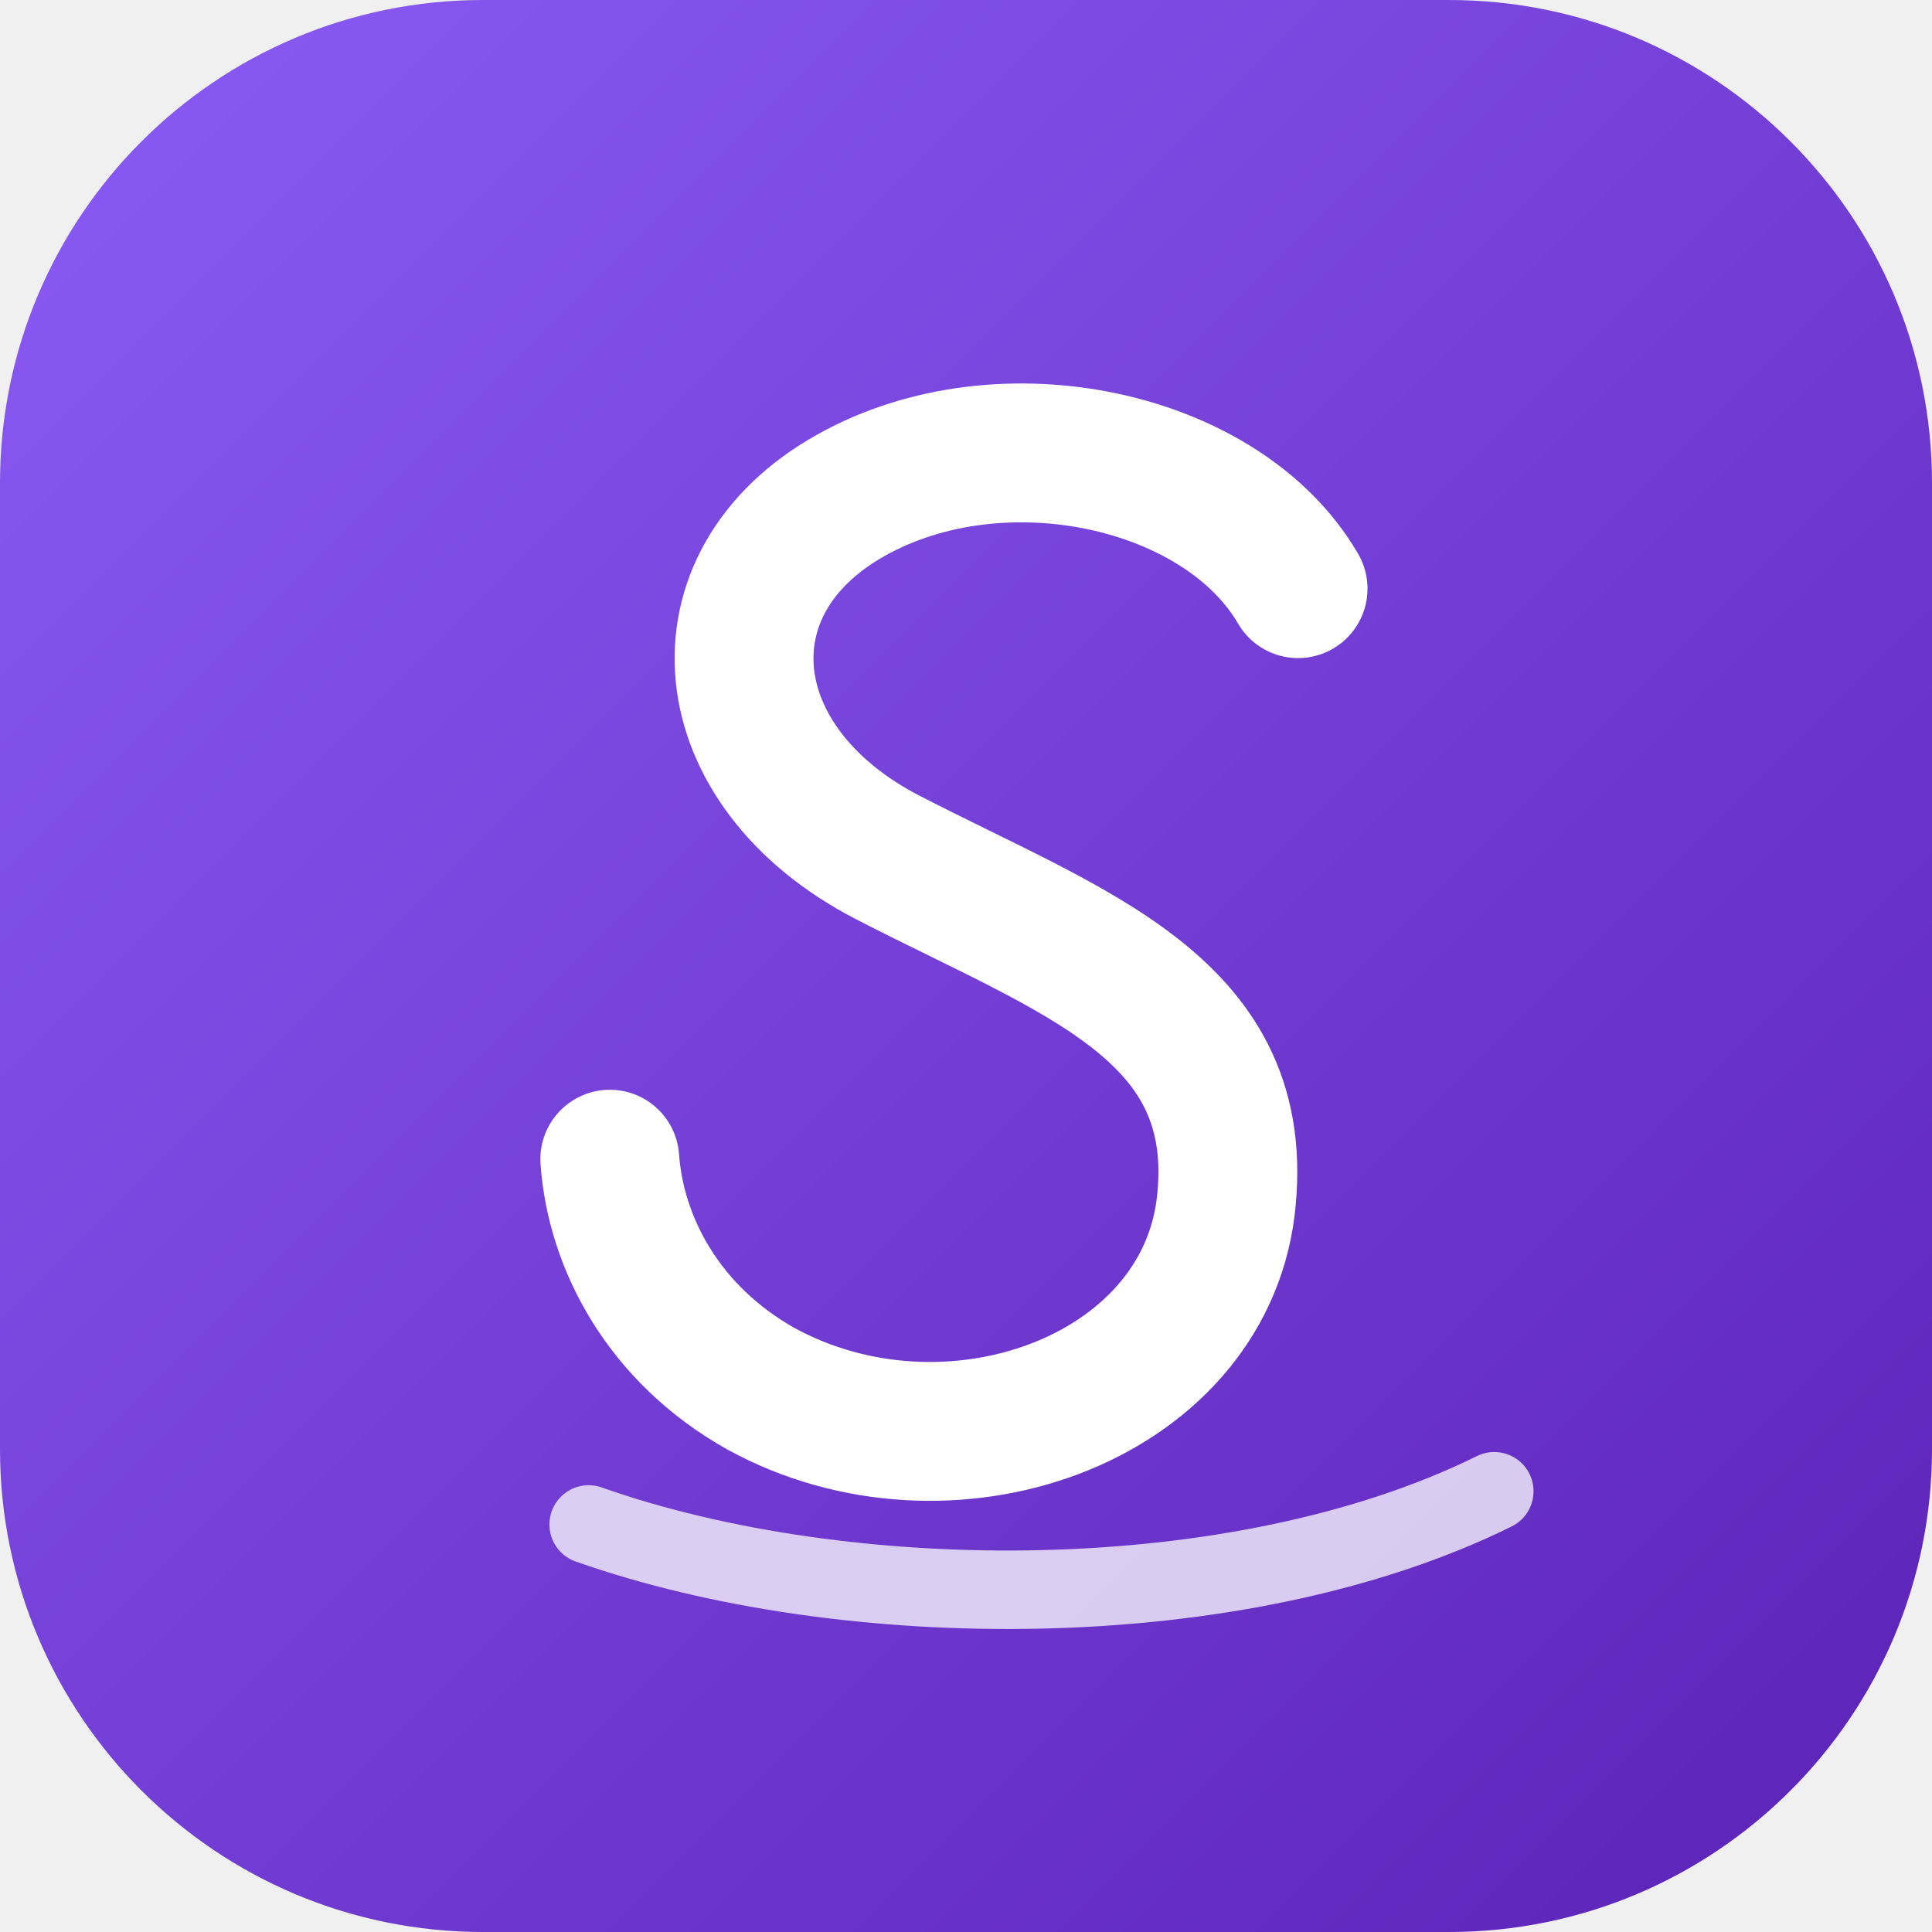
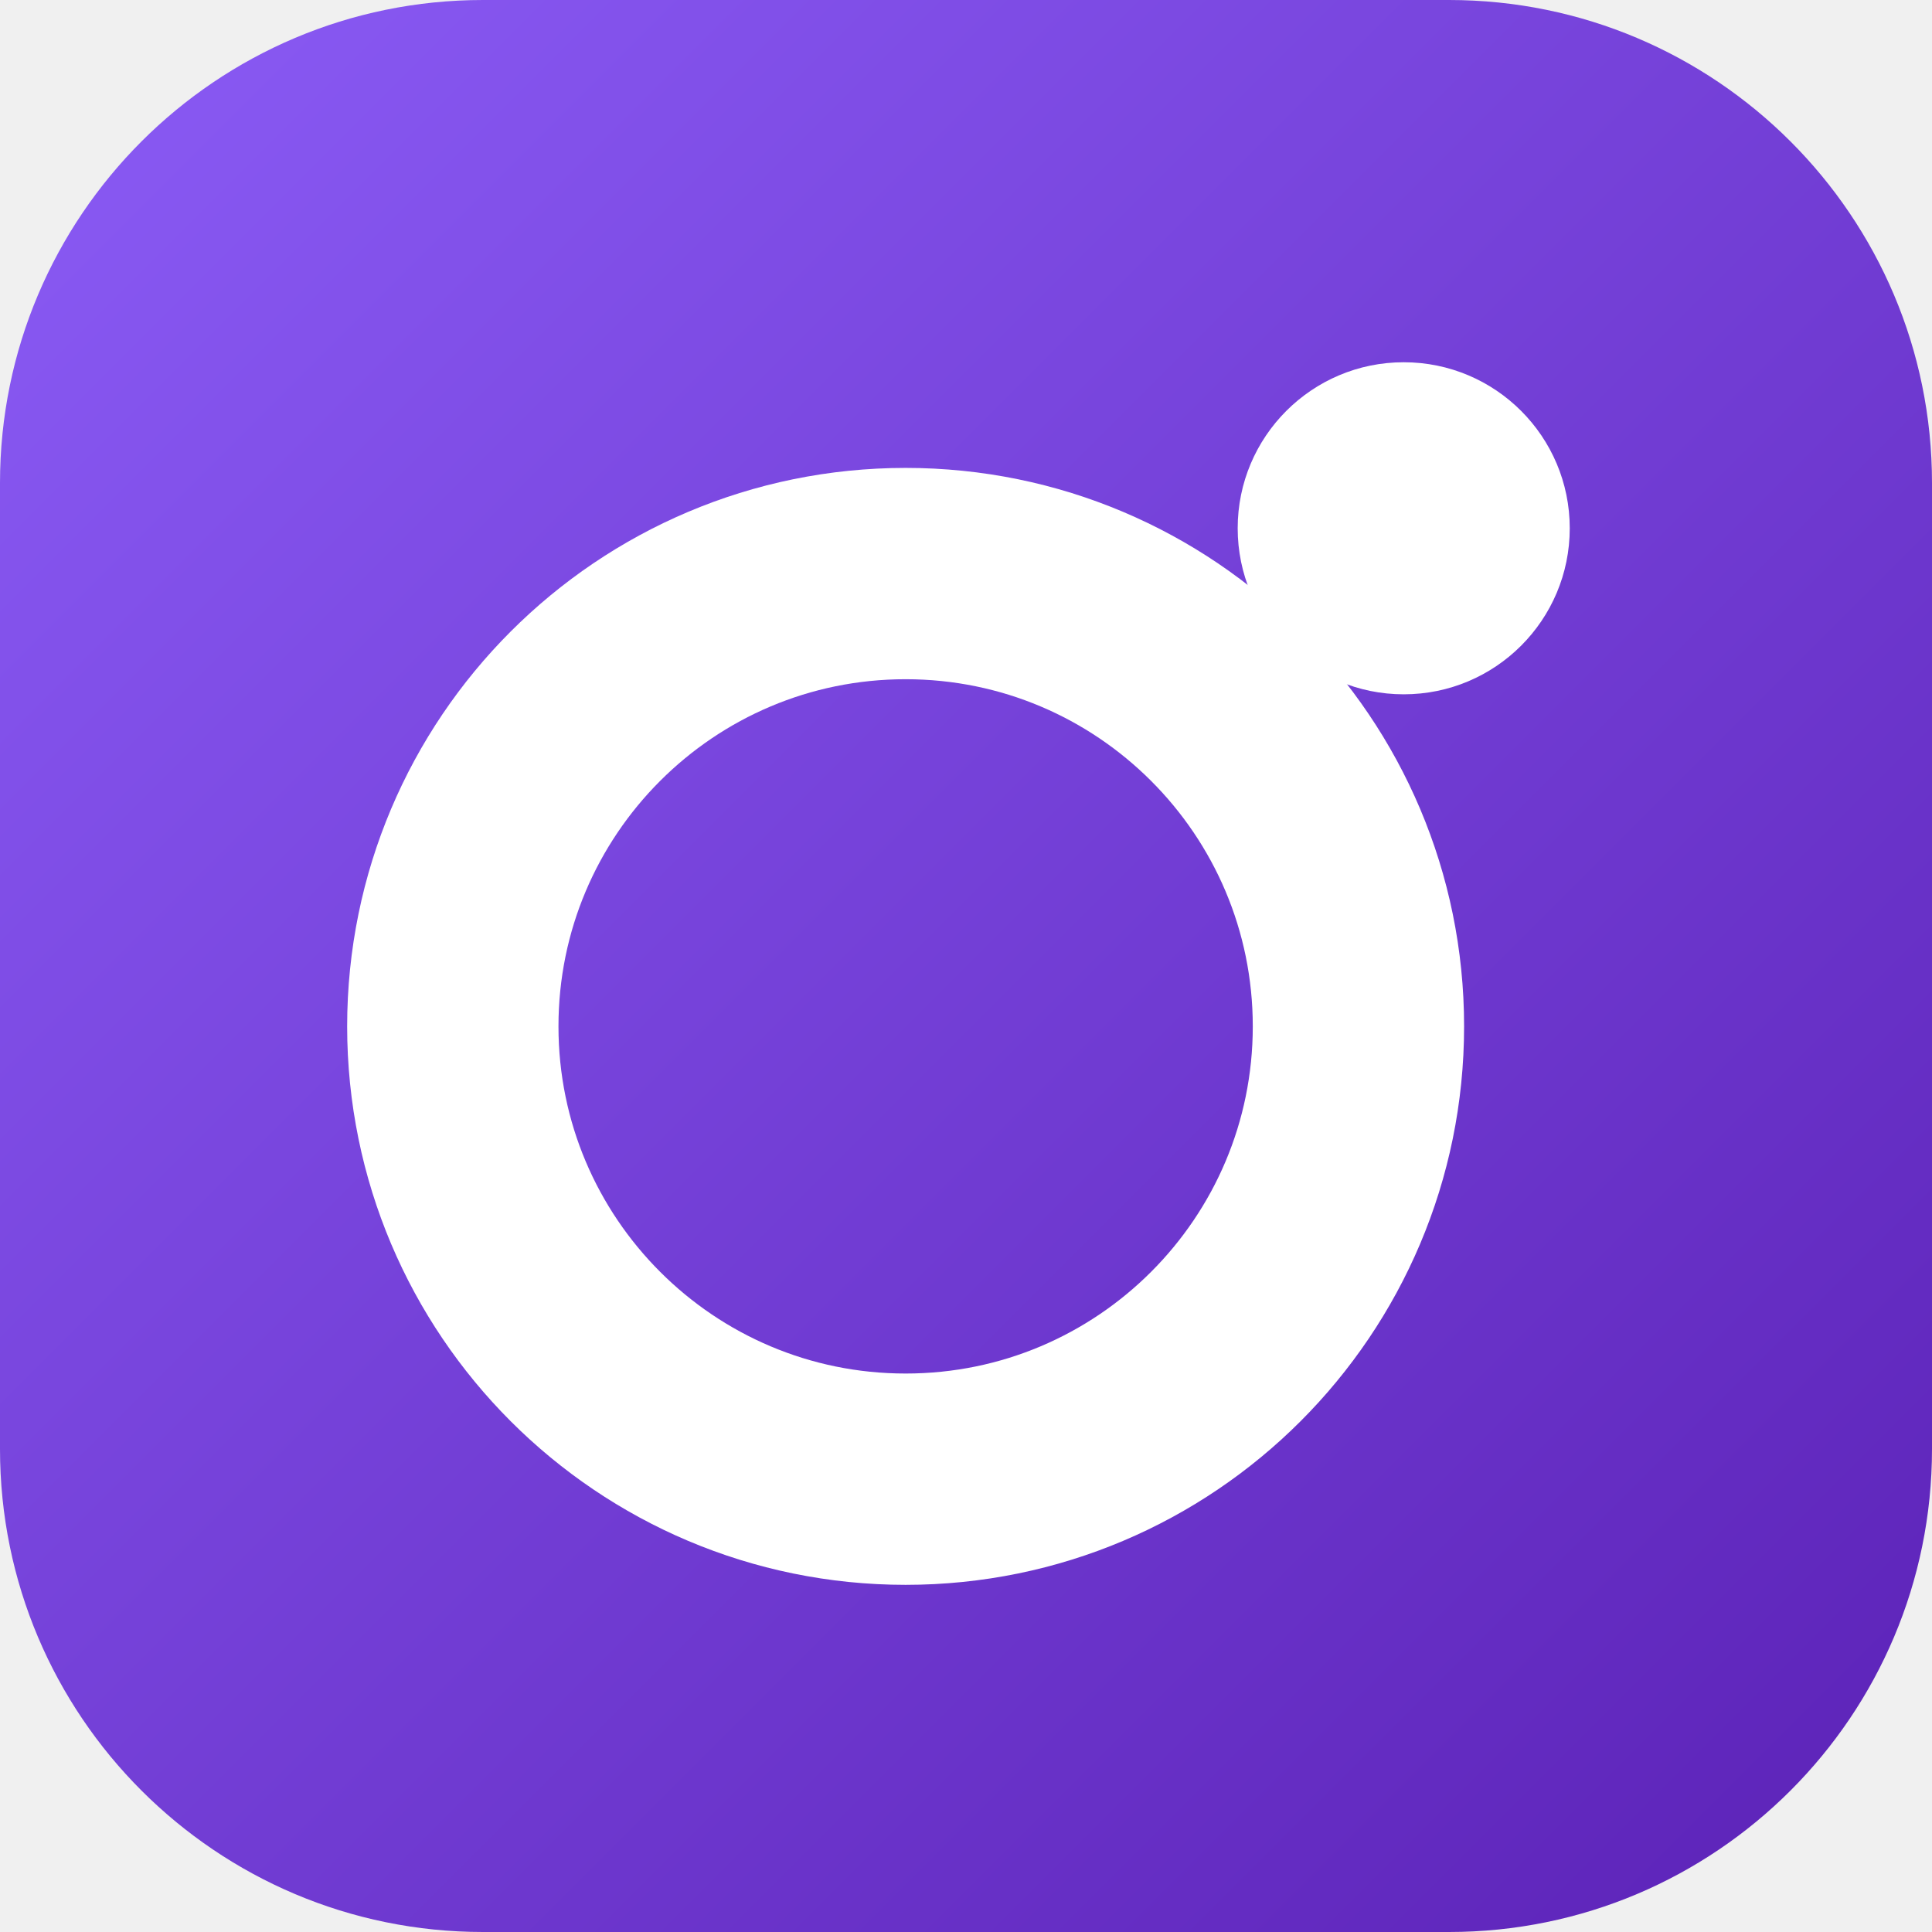
<svg xmlns="http://www.w3.org/2000/svg" viewBox="0 0 64 64" role="img" aria-label="Omni">
  <defs>
    <linearGradient id="bg" x1="0" y1="0" x2="1" y2="1">
      <stop offset="0" stop-color="#8b5cf6" />
      <stop offset="1" stop-color="#5b21b6" />
    </linearGradient>
  </defs>
  <rect width="64" height="64" rx="16" fill="url(#bg)" />
-   <path d="M43 19.5C40.5 15.2 33.2 13.6 28.2 16.4C23 19.3 23.6 25.4 29.4 28.4C35.6 31.6 41.4 33.4 40.6 40C39.8 46.4 31.4 49.4 25.2 46C22 44.2 20.4 41.2 20.2 38.4" fill="none" stroke="#fff" stroke-width="4.6" stroke-linecap="round" stroke-linejoin="round" />
-   <path d="M19.5 50.5C28 53.5 41 53.6 49.5 49.4" fill="none" stroke="#fff" stroke-opacity=".75" stroke-width="2.6" stroke-linecap="round" />
+   <circle cx="30" cy="34" r="15" fill="none" stroke="#ffffff" stroke-width="7" />
+   <circle cx="46.5" cy="17.5" r="5.5" fill="#ffffff" />
</svg>
